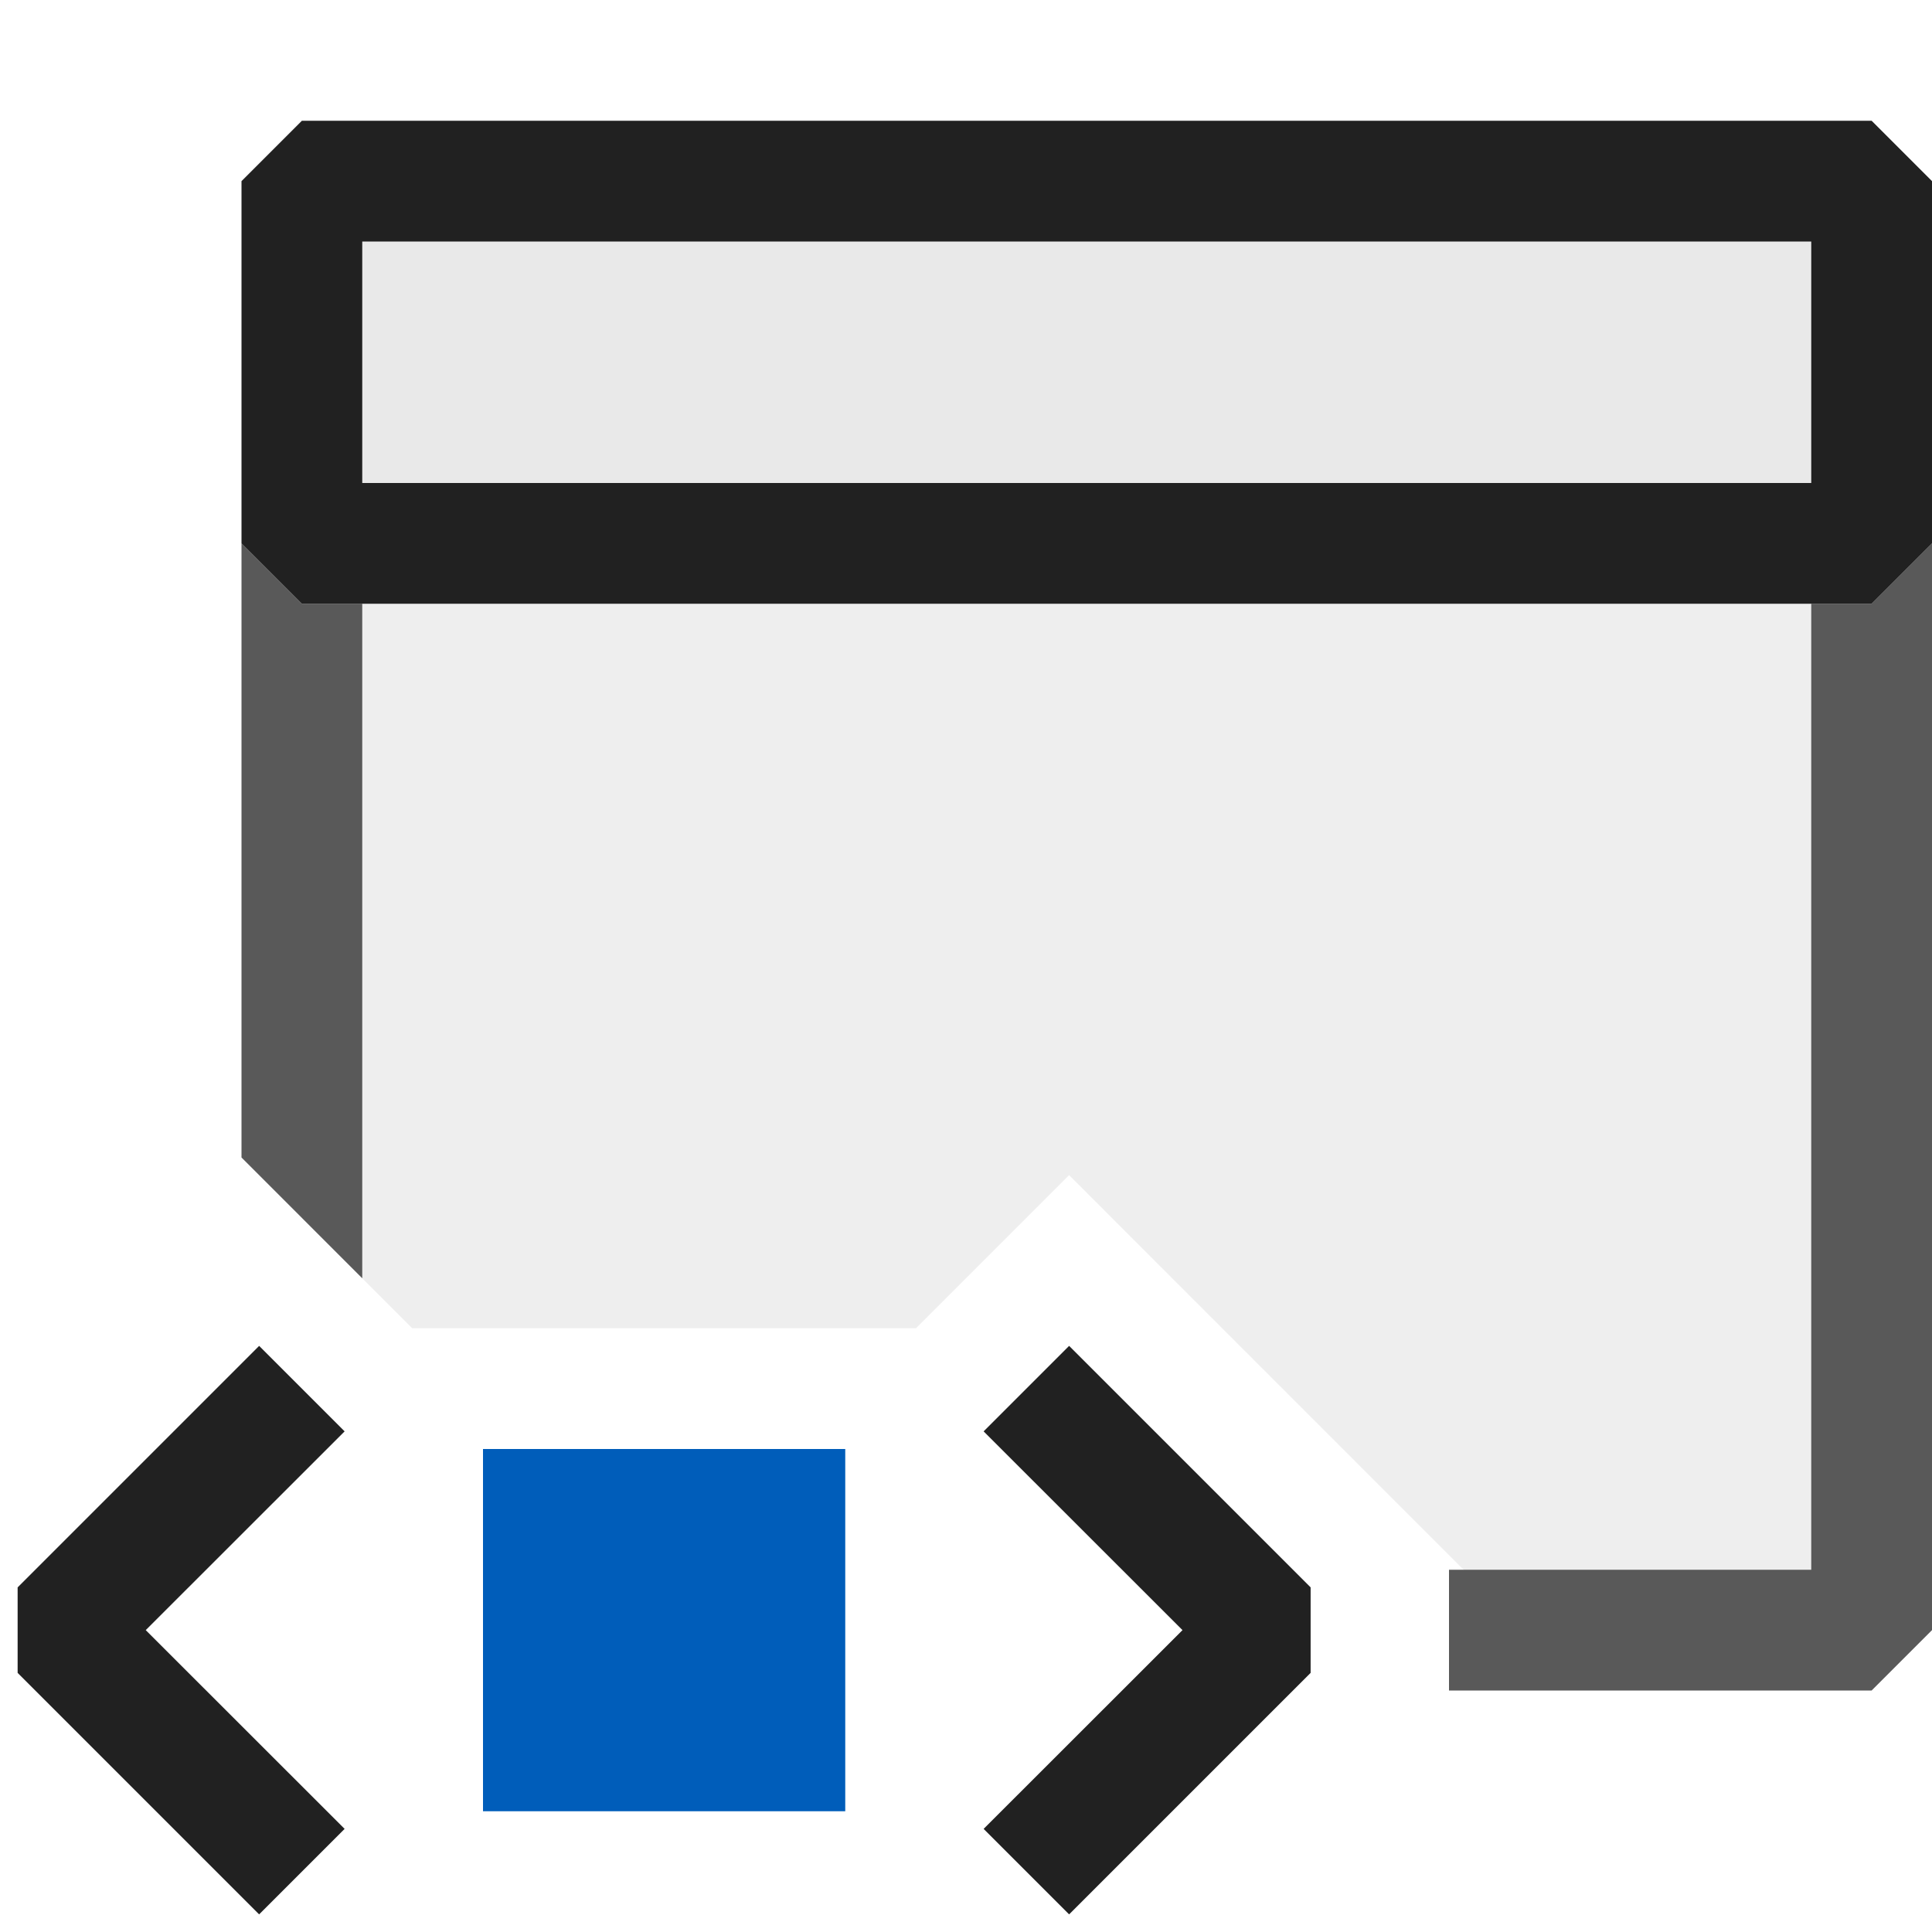
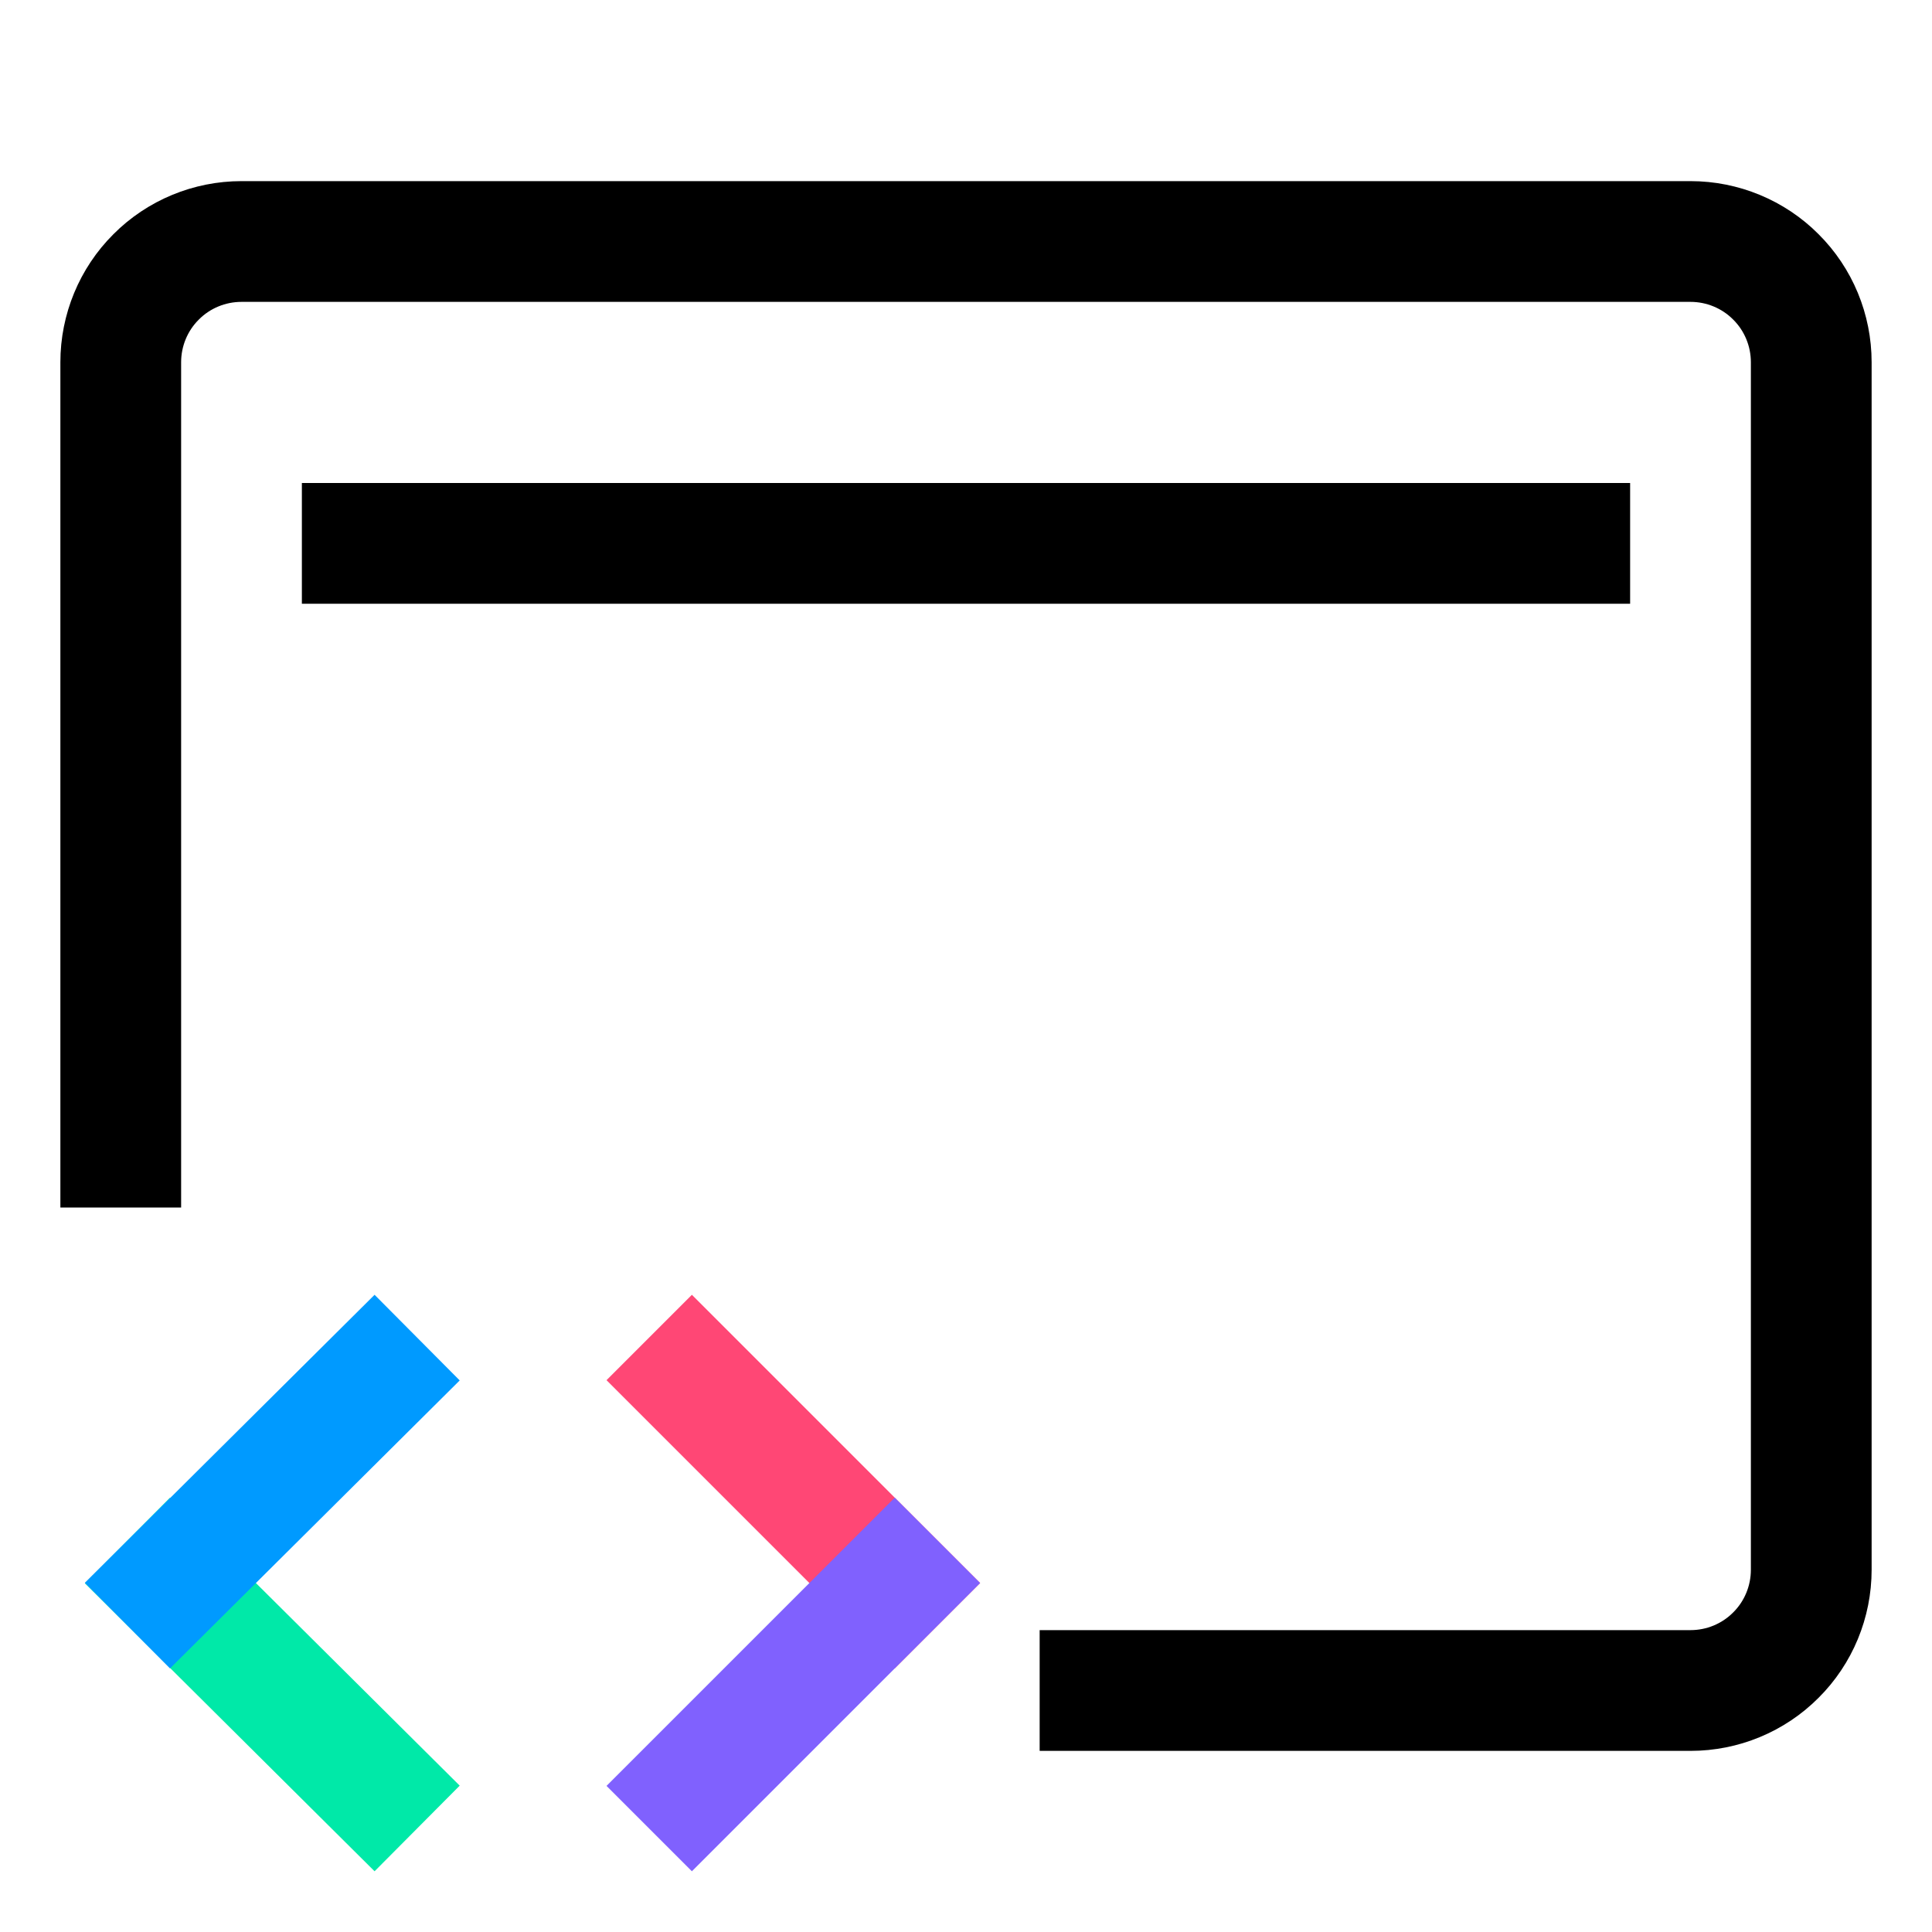
- <svg xmlns="http://www.w3.org/2000/svg" viewBox="0 0 16 16">
-   <defs>
-     <style>.canvas{fill: none; opacity: 0;}.light-blue{fill: #005dba; opacity: 1;}.light-defaultgrey{fill: #212121; opacity: 1;}.light-defaultgrey-10{fill: #212121; opacity: 0.1;}.cls-1{opacity:0.75;}</style>
-   </defs>
-   <g id="canvas" class="canvas">
-     <path class="canvas" d="M16,16H0V0H16Z" />
-   </g>
-   <g id="level-1">
-     <path class="light-blue" d="M7,12v3H4V12Z" />
-     <path class="light-defaultgrey" d="M10.854,13.146v.708l-2,2-.708-.708L9.793,13.5,8.146,11.854l.708-.708Zm-8.708-2,.708.708L1.207,13.5l1.647,1.646-.708.708-2-2v-.708Z" />
-     <g class="cls-1">
-       <path class="light-defaultgrey-10" d="M15.5,5v8.5H12.621L8.854,9.732,7.586,11H3.414L2.5,10.086V5Z" />
-       <path class="light-defaultgrey" d="M16,4.5v9l-.5.5H12V13h3V5h.5Z" />
-       <path class="light-defaultgrey" d="M2,9.586V4.5l.5.5H3v5.586Z" />
-     </g>
-     <path class="light-defaultgrey-10" d="M15.5,1.5v3H2.5v-3Z" />
-     <path class="light-defaultgrey" d="M15.5,1H2.5L2,1.5v3l.5.5h13l.5-.5v-3ZM15,4H3V2H15Z" />
-   </g>
+ <svg xmlns="http://www.w3.org/2000/svg" width="16" height="16" viewBox="0 0 16 16" fill="none">
+   <path d="M1 10V3C1 2.735 1.105 2.48 1.293 2.293C1.48 2.105 1.735 2 2 2H14C14.265 2 14.52 2.105 14.707 2.293C14.895 2.48 15 2.735 15 3V13C15 13.265 14.895 13.52 14.707 13.707C14.52 13.895 14.265 14 14 14H8.61" stroke="#000000" stroke-miterlimit="10" />
+   <path d="M2.5 4.5H13.5" stroke="#000000" stroke-miterlimit="10" />
+   <path d="M3.1 14.79L1.41 13.11" stroke="#00E9A8" stroke-miterlimit="10" stroke-linecap="square" />
+   <path d="M5.73 11.43L7.41 13.11" stroke="#FF4775" stroke-miterlimit="10" stroke-linecap="square" />
+   <path d="M7.41 13.11L5.73 14.79" stroke="#8061FE" stroke-miterlimit="10" stroke-linecap="square" />
+   <path d="M1.41 13.11L3.1 11.43" stroke="#009AFF" stroke-miterlimit="10" stroke-linecap="square" />
</svg>
